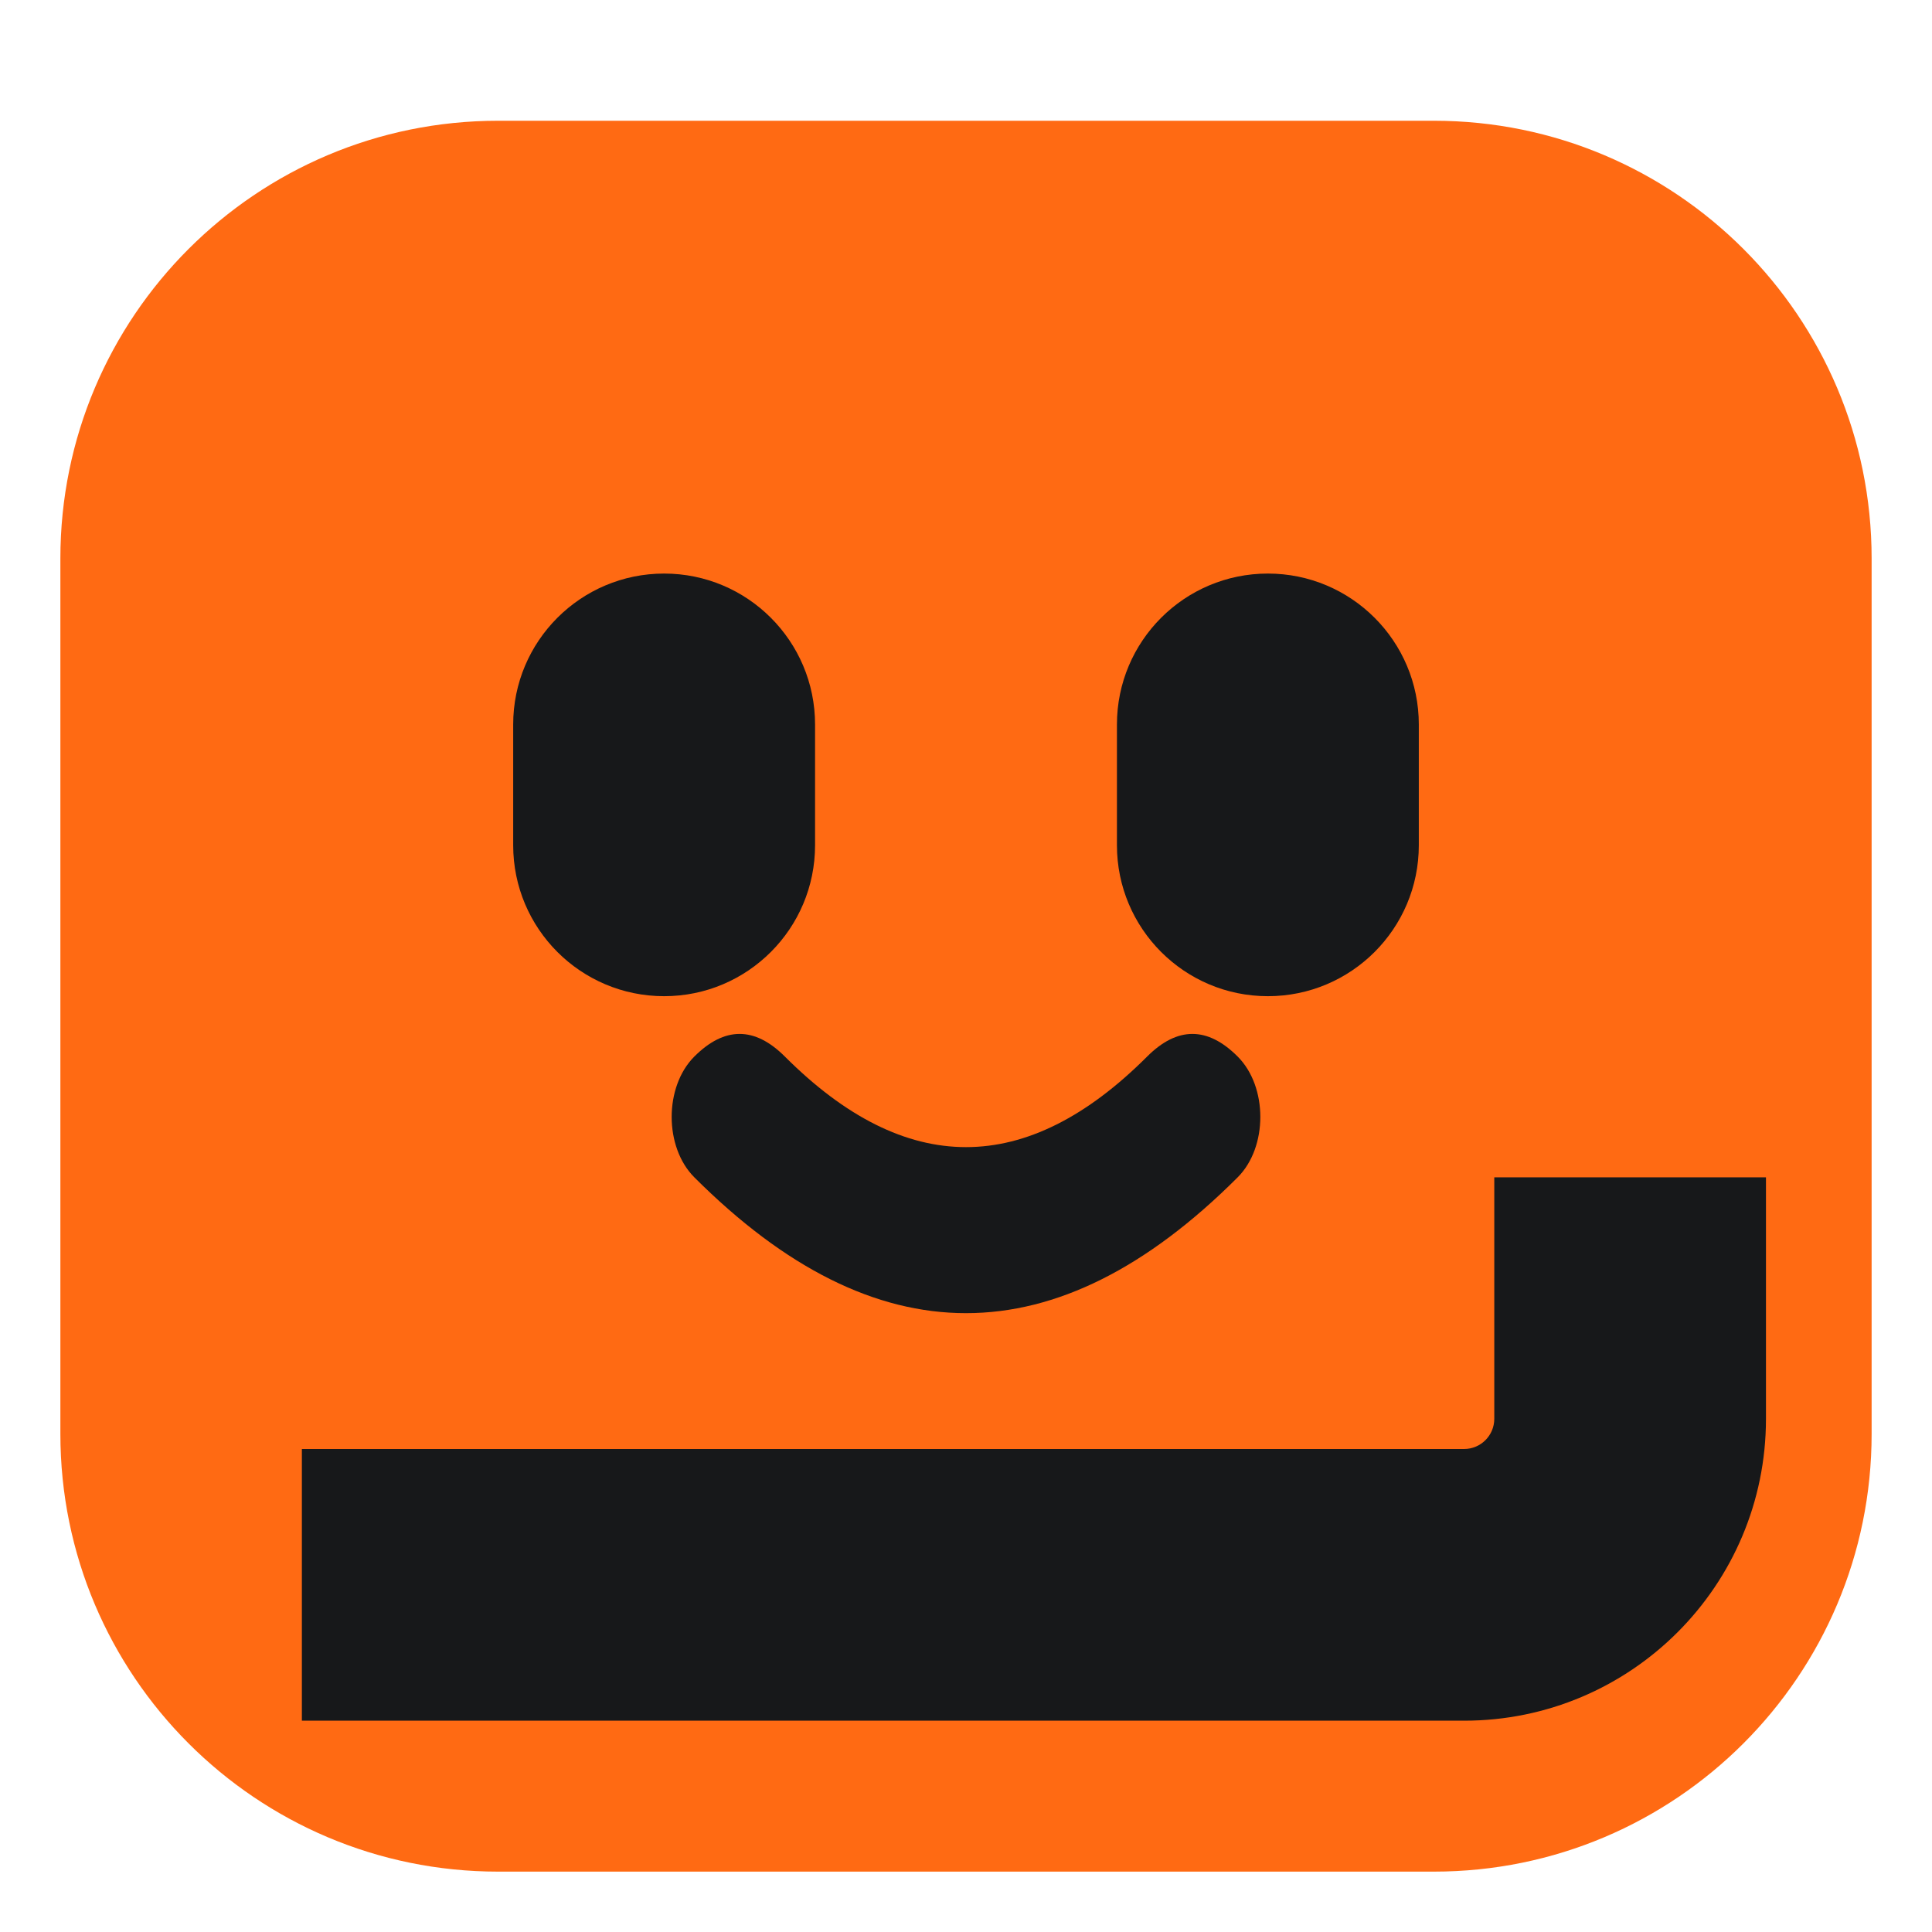
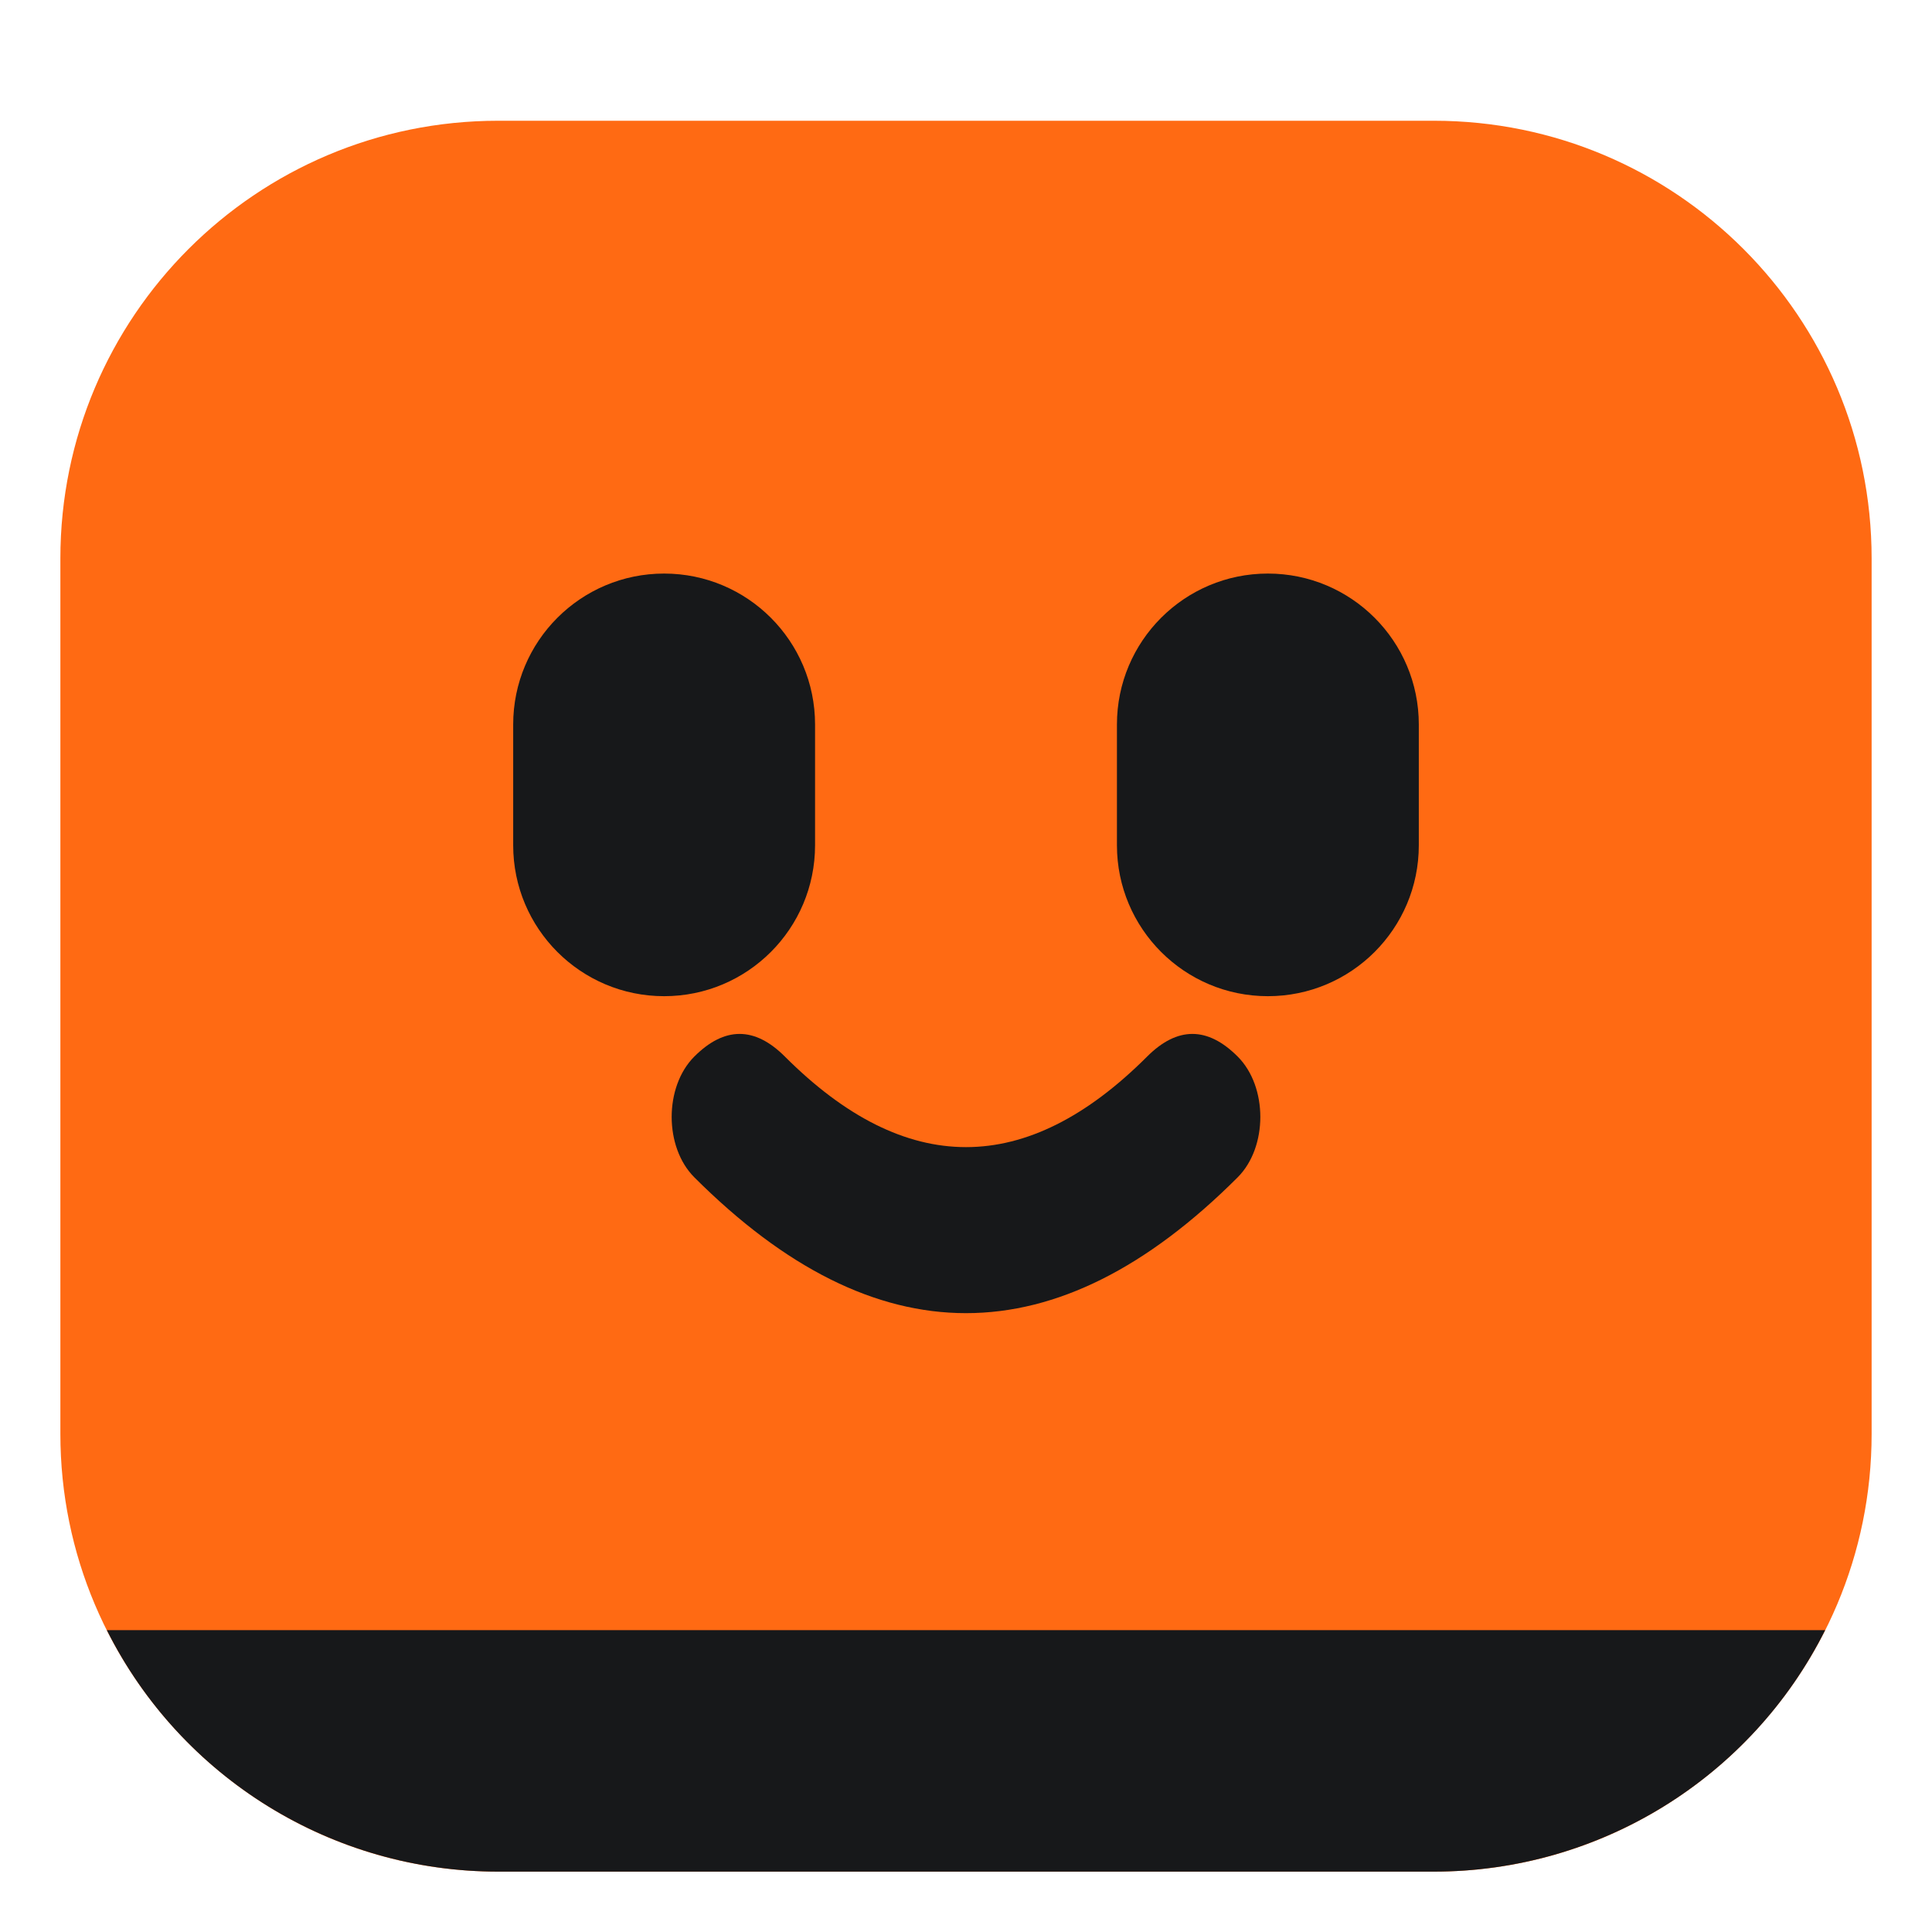
<svg xmlns="http://www.w3.org/2000/svg" width="64" height="64" viewBox="0 0 64 64" role="img" aria-label="마주 — 기본">
  <path fill="#FF6A13" d="M16.5 4 H47.5 A14.5 14.5 0 0 1 62 18.5 V47.5 A14.5 14.5 0 0 1 47.5 62 H16.5 A14.5 14.5 0 0 1 2 47.5 V18.5 A14.5 14.5 0 0 1 16.5 4 Z" />
-   <path fill="#17181A" d="M22 19 H22 A5 5 0 0 1 27 24 V28 A5 5 0 0 1 22 33 H22 A5 5 0 0 1 17 28 V24 A5 5 0 0 1 22 19 Z M42 19 H42 A5 5 0 0 1 47 24 V28 A5 5 0 0 1 42 33 H42 A5 5 0 0 1 37 28 V24 A5 5 0 0 1 42 19 Z M23 35 C24 34 25 34 26 35 Q32 41 38 35 C39 34 40 34 41 35 C42 36 42 38 41 39 Q32 48 23 39 C22 38 22 36 23 35 Z M10 48 H48.5 A1 1 0 0 0 49.5 47 V39 H58.5 V47 A10 10 0 0 1 48.5 57 H10 Z" />
+   <path fill="#17181A" d="M22 19 H22 A5 5 0 0 1 27 24 V28 A5 5 0 0 1 22 33 H22 A5 5 0 0 1 17 28 V24 A5 5 0 0 1 22 19 Z M42 19 H42 A5 5 0 0 1 47 24 V28 A5 5 0 0 1 42 33 H42 A5 5 0 0 1 37 28 V24 A5 5 0 0 1 42 19 Z M23 35 C24 34 25 34 26 35 Q32 41 38 35 C39 34 40 34 41 35 C42 36 42 38 41 39 Q32 48 23 39 C22 38 22 36 23 35 Z M3.539 54 H60.461 A14.5 14.5 0 0 1 47.5 62 H16.5 A14.5 14.5 0 0 1 3.539 54 Z" />
</svg>
